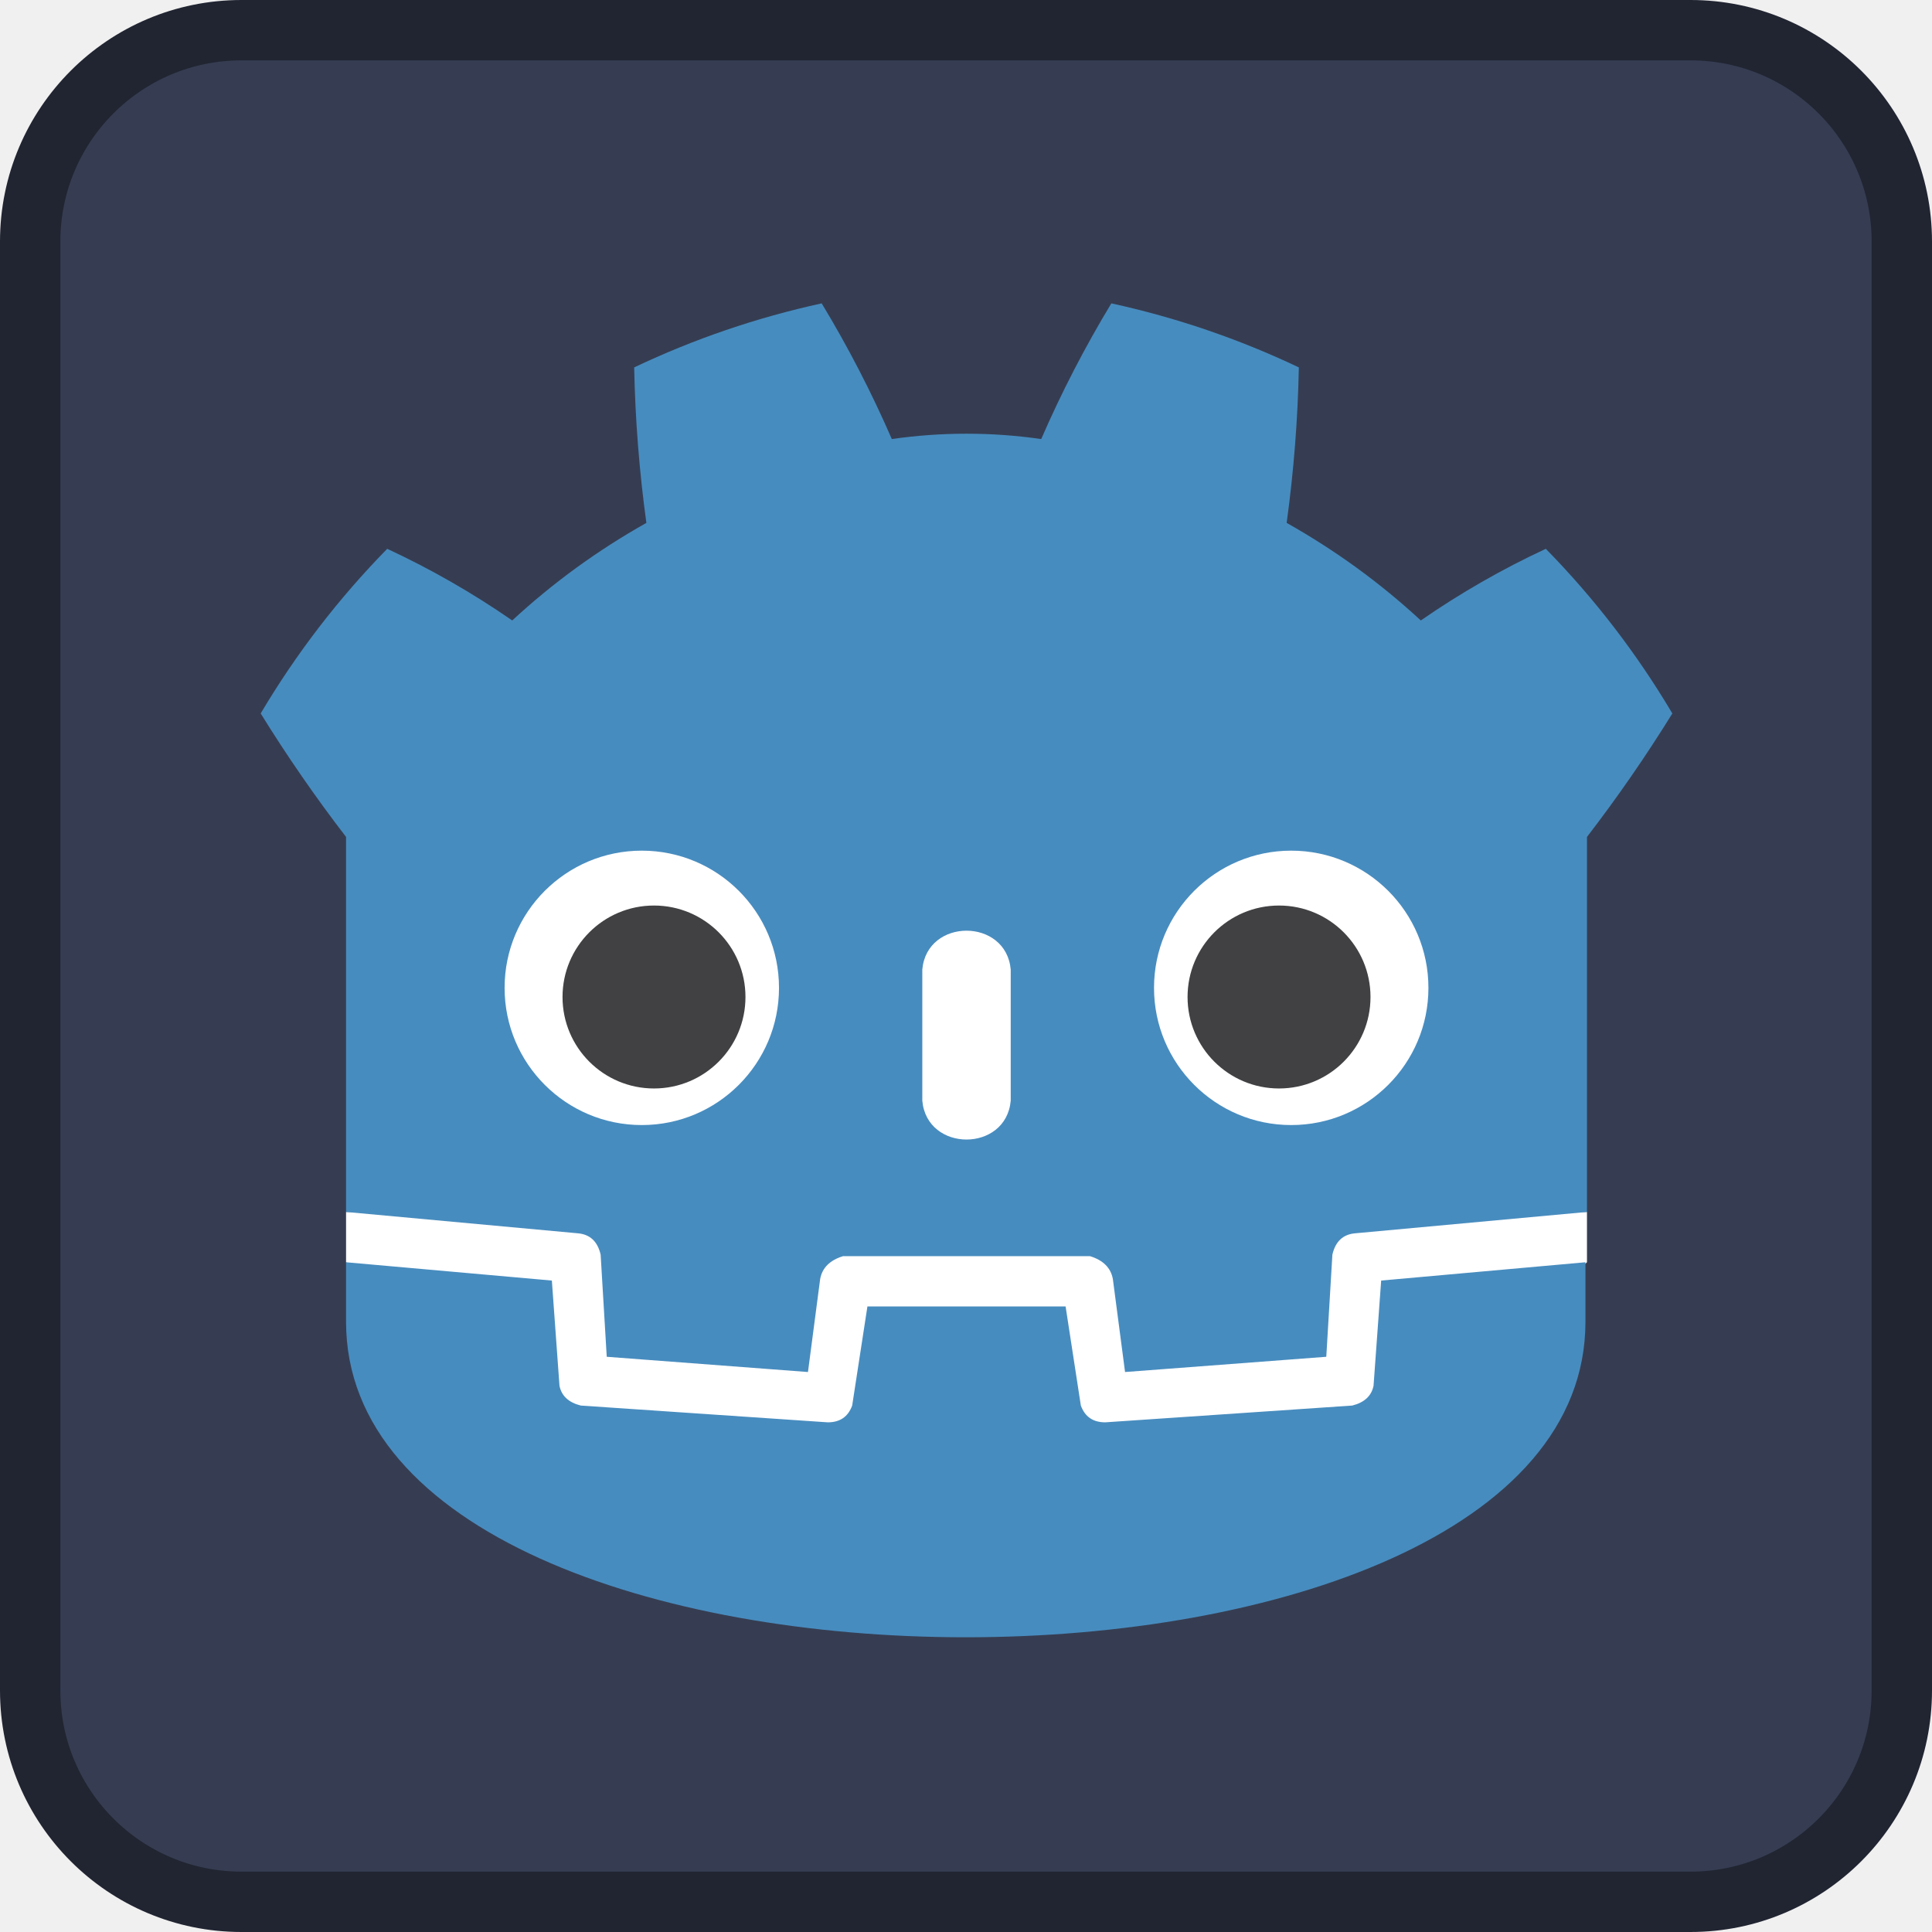
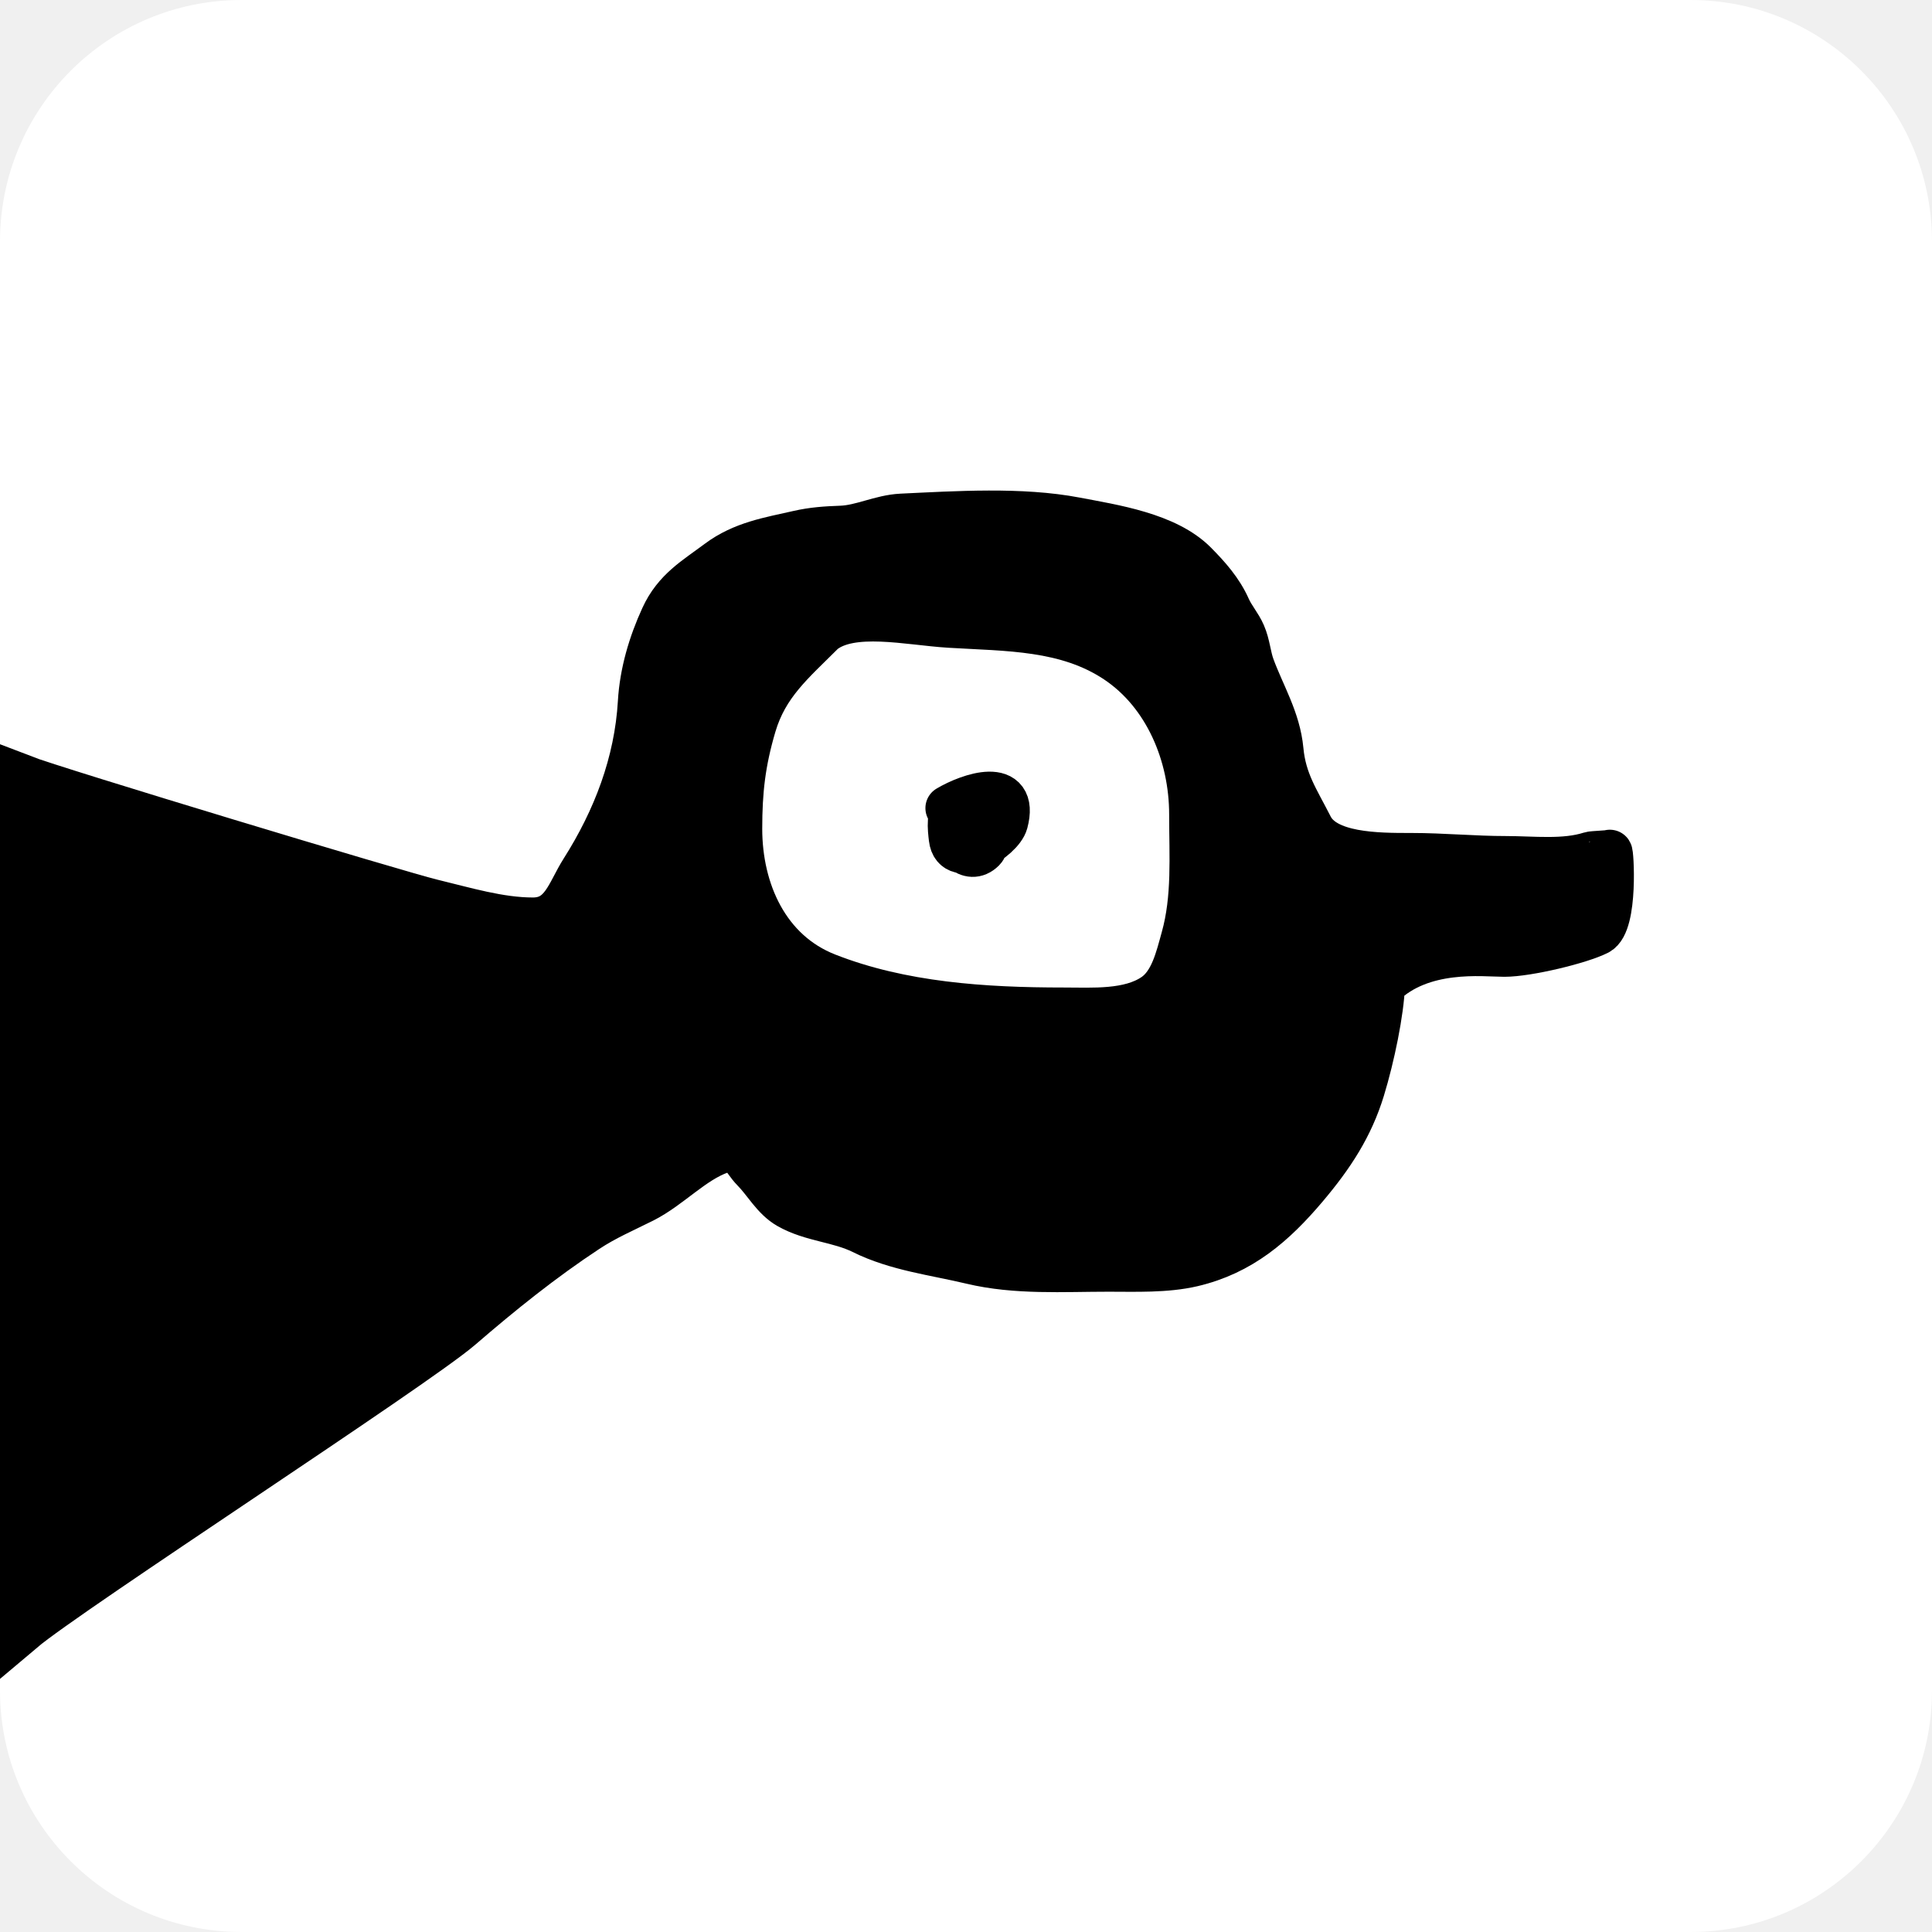
- <svg xmlns="http://www.w3.org/2000/svg" height="128" width="128">
-   <rect x="2" y="2" width="124" height="124" rx="14" fill="#363d52" stroke="#212532" stroke-width="4" />
-   <g transform="scale(.101) translate(122 122)">
-     <g fill="#fff">
-       <path d="M105 673v33q407 354 814 0v-33z" />
-       <path fill="#478cbf" d="m105 673 152 14q12 1 15 14l4 67 132 10 8-61q2-11 15-15h162q13 4 15 15l8 61 132-10 4-67q3-13 15-14l152-14V427q30-39 56-81-35-59-83-108-43 20-82 47-40-37-88-64 7-51 8-102-59-28-123-42-26 43-46 89-49-7-98 0-20-46-46-89-64 14-123 42 1 51 8 102-48 27-88 64-39-27-82-47-48 49-83 108 26 42 56 81zm0 33v39c0 276 813 276 813 0v-39l-134 12-5 69q-2 10-14 13l-162 11q-12 0-16-11l-10-65H447l-10 65q-4 11-16 11l-162-11q-12-3-14-13l-5-69z" />
-       <path d="M483 600c3 34 55 34 58 0v-86c-3-34-55-34-58 0z" />
-       <circle cx="725" cy="526" r="90" />
-       <circle cx="299" cy="526" r="90" />
-     </g>
-     <g fill="#414042">
-       <circle cx="307" cy="532" r="60" />
-       <circle cx="717" cy="532" r="60" />
-     </g>
-   </g>
+ <svg xmlns="http://www.w3.org/2000/svg" width="128" height="128" viewBox="0 0 128 128" fill="none">
+   <rect width="128" height="128" rx="16" fill="white" />
+   <path d="M28.652 59.745C26.42 59.208 3.612 52.321 1.5 51.5V108C4.53 105.44 27.519 90.536 30.521 87.944C33.19 85.639 35.946 83.424 38.886 81.488C40.112 80.681 41.292 80.185 42.601 79.528C44.375 78.638 45.892 76.909 47.74 76.261C49.087 75.789 49.193 76.741 49.943 77.5C50.715 78.282 51.282 79.373 52.245 79.922C53.781 80.797 55.575 80.818 57.151 81.601C59.404 82.72 61.952 83.008 64.359 83.584C67.322 84.292 70.428 84.079 73.447 84.079C75.233 84.079 77.245 84.162 78.998 83.753C82.217 83 84.396 81.103 86.473 78.649C88.25 76.549 89.498 74.618 90.247 72.175C90.916 69.991 91.52 67.032 91.585 65.248C94.208 62.688 98.276 63.215 99.668 63.215C101.229 63.215 104.708 62.367 105.859 61.784C107.049 61.182 106.733 56.301 106.649 56.473C106.626 56.518 105.527 56.546 105.369 56.597C103.648 57.151 101.558 56.89 99.763 56.89C97.674 56.89 95.575 56.687 93.523 56.687H93.472C91.253 56.687 87.795 56.687 86.827 54.782C85.908 52.972 85.055 51.766 84.86 49.695C84.668 47.66 83.641 46.033 82.958 44.175C82.701 43.475 82.667 42.724 82.357 42.012C82.092 41.402 81.644 40.911 81.367 40.288C80.856 39.137 80.039 38.222 79.176 37.348C77.29 35.437 73.741 34.916 71.256 34.441C67.652 33.752 63.367 34.033 59.731 34.204C58.347 34.27 57.083 34.955 55.727 35.004C54.721 35.041 53.869 35.094 52.879 35.32C50.976 35.753 49.196 36.029 47.584 37.235C46.09 38.353 44.751 39.093 43.925 40.897C43.115 42.662 42.548 44.576 42.434 46.529C42.201 50.542 40.763 54.293 38.619 57.672C37.67 59.166 37.291 60.961 35.304 60.961C33.086 60.961 30.805 60.263 28.652 59.745Z" fill="black" stroke="black" stroke-width="3" stroke-linecap="round" />
+   <path d="M49.932 48.062C50.744 45.315 52.494 43.883 54.524 41.853C56.416 40.355 60.179 41.251 62.905 41.417C66.755 41.65 70.665 41.557 73.978 43.766C77.285 45.971 78.959 50.028 78.959 53.953C78.959 56.711 79.165 59.48 78.416 62.156C78.05 63.464 77.676 65.151 76.48 65.969C74.818 67.106 72.368 66.925 70.46 66.925C65.218 66.925 59.722 66.575 54.784 64.635C50.795 63.068 49 59.008 49 54.909C49 52.388 49.216 50.488 49.932 48.062Z" fill="white" stroke="black" stroke-width="3" stroke-linecap="round" />
+   <path d="M62.811 53.539C64.231 52.694 67.373 51.629 66.612 54.484C66.324 55.565 63.262 57.473 63.035 55.546C62.963 54.932 62.808 53.765 63.449 53.445C63.87 53.234 64.642 52.879 65.101 53.209C65.627 53.588 65.548 55.855 65.125 56.278C64.189 57.214 63.163 55.864 63.023 55.027" stroke="black" stroke-width="3" stroke-linecap="round" />
</svg>
